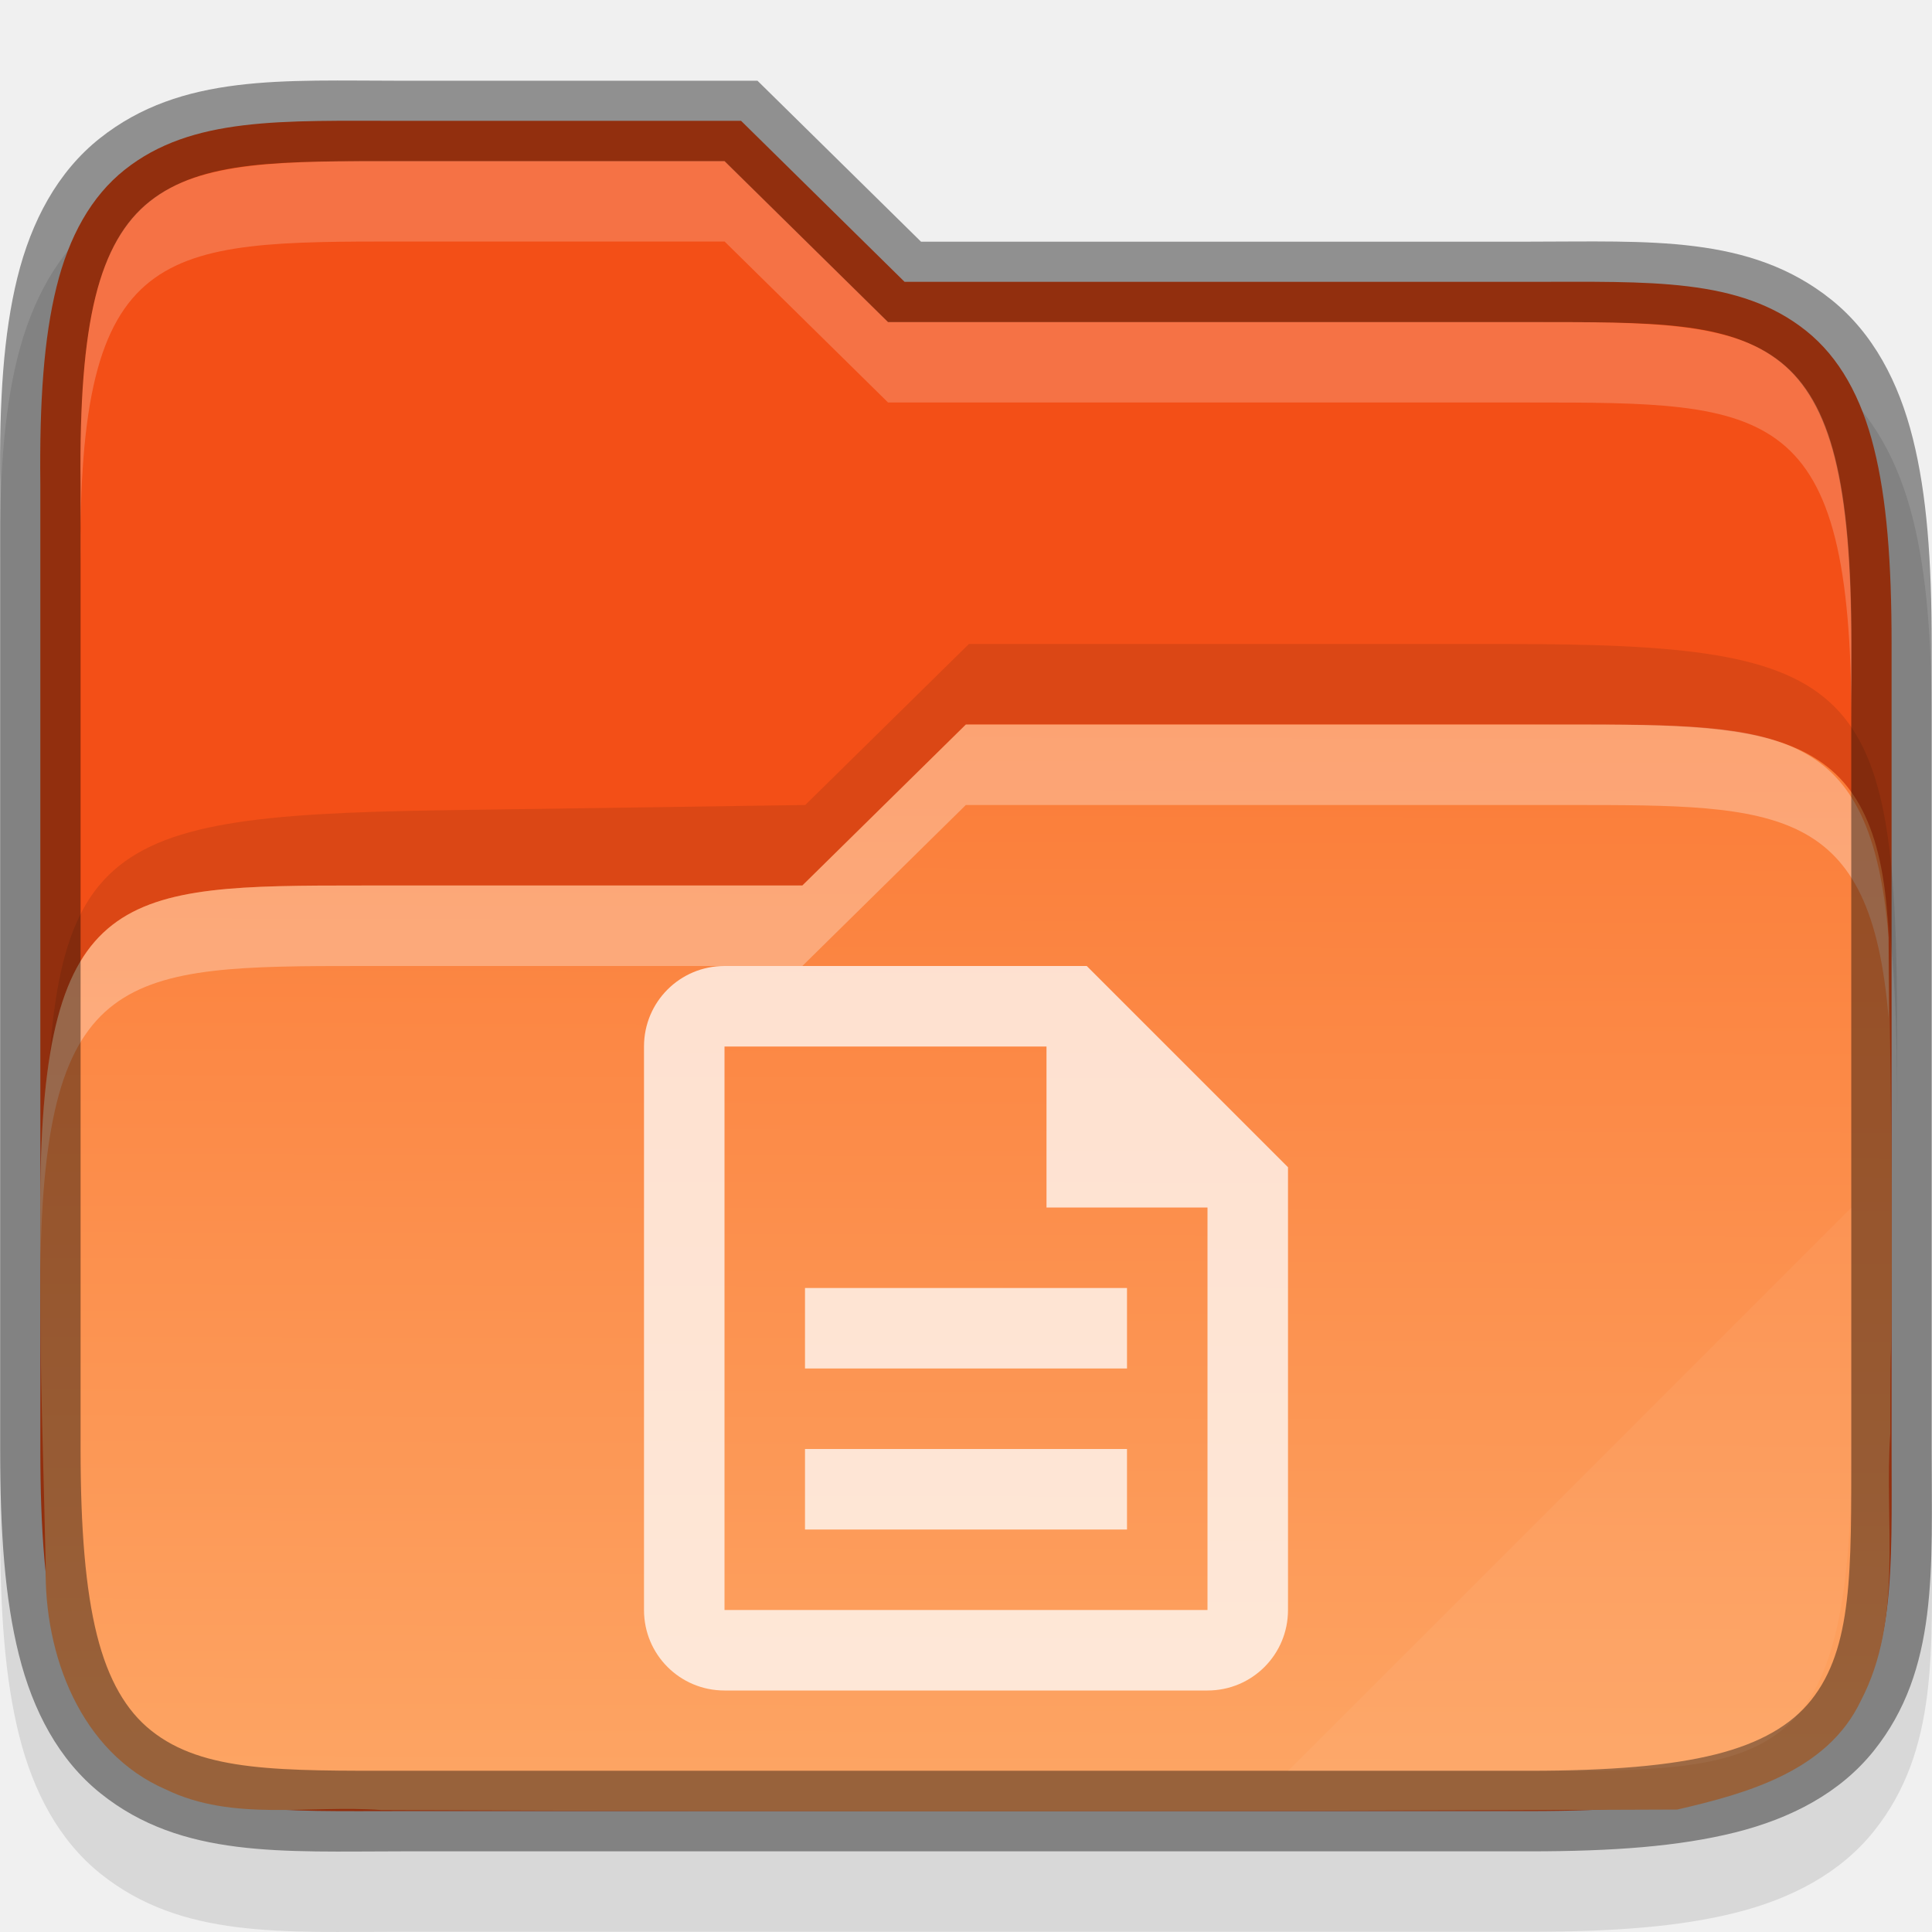
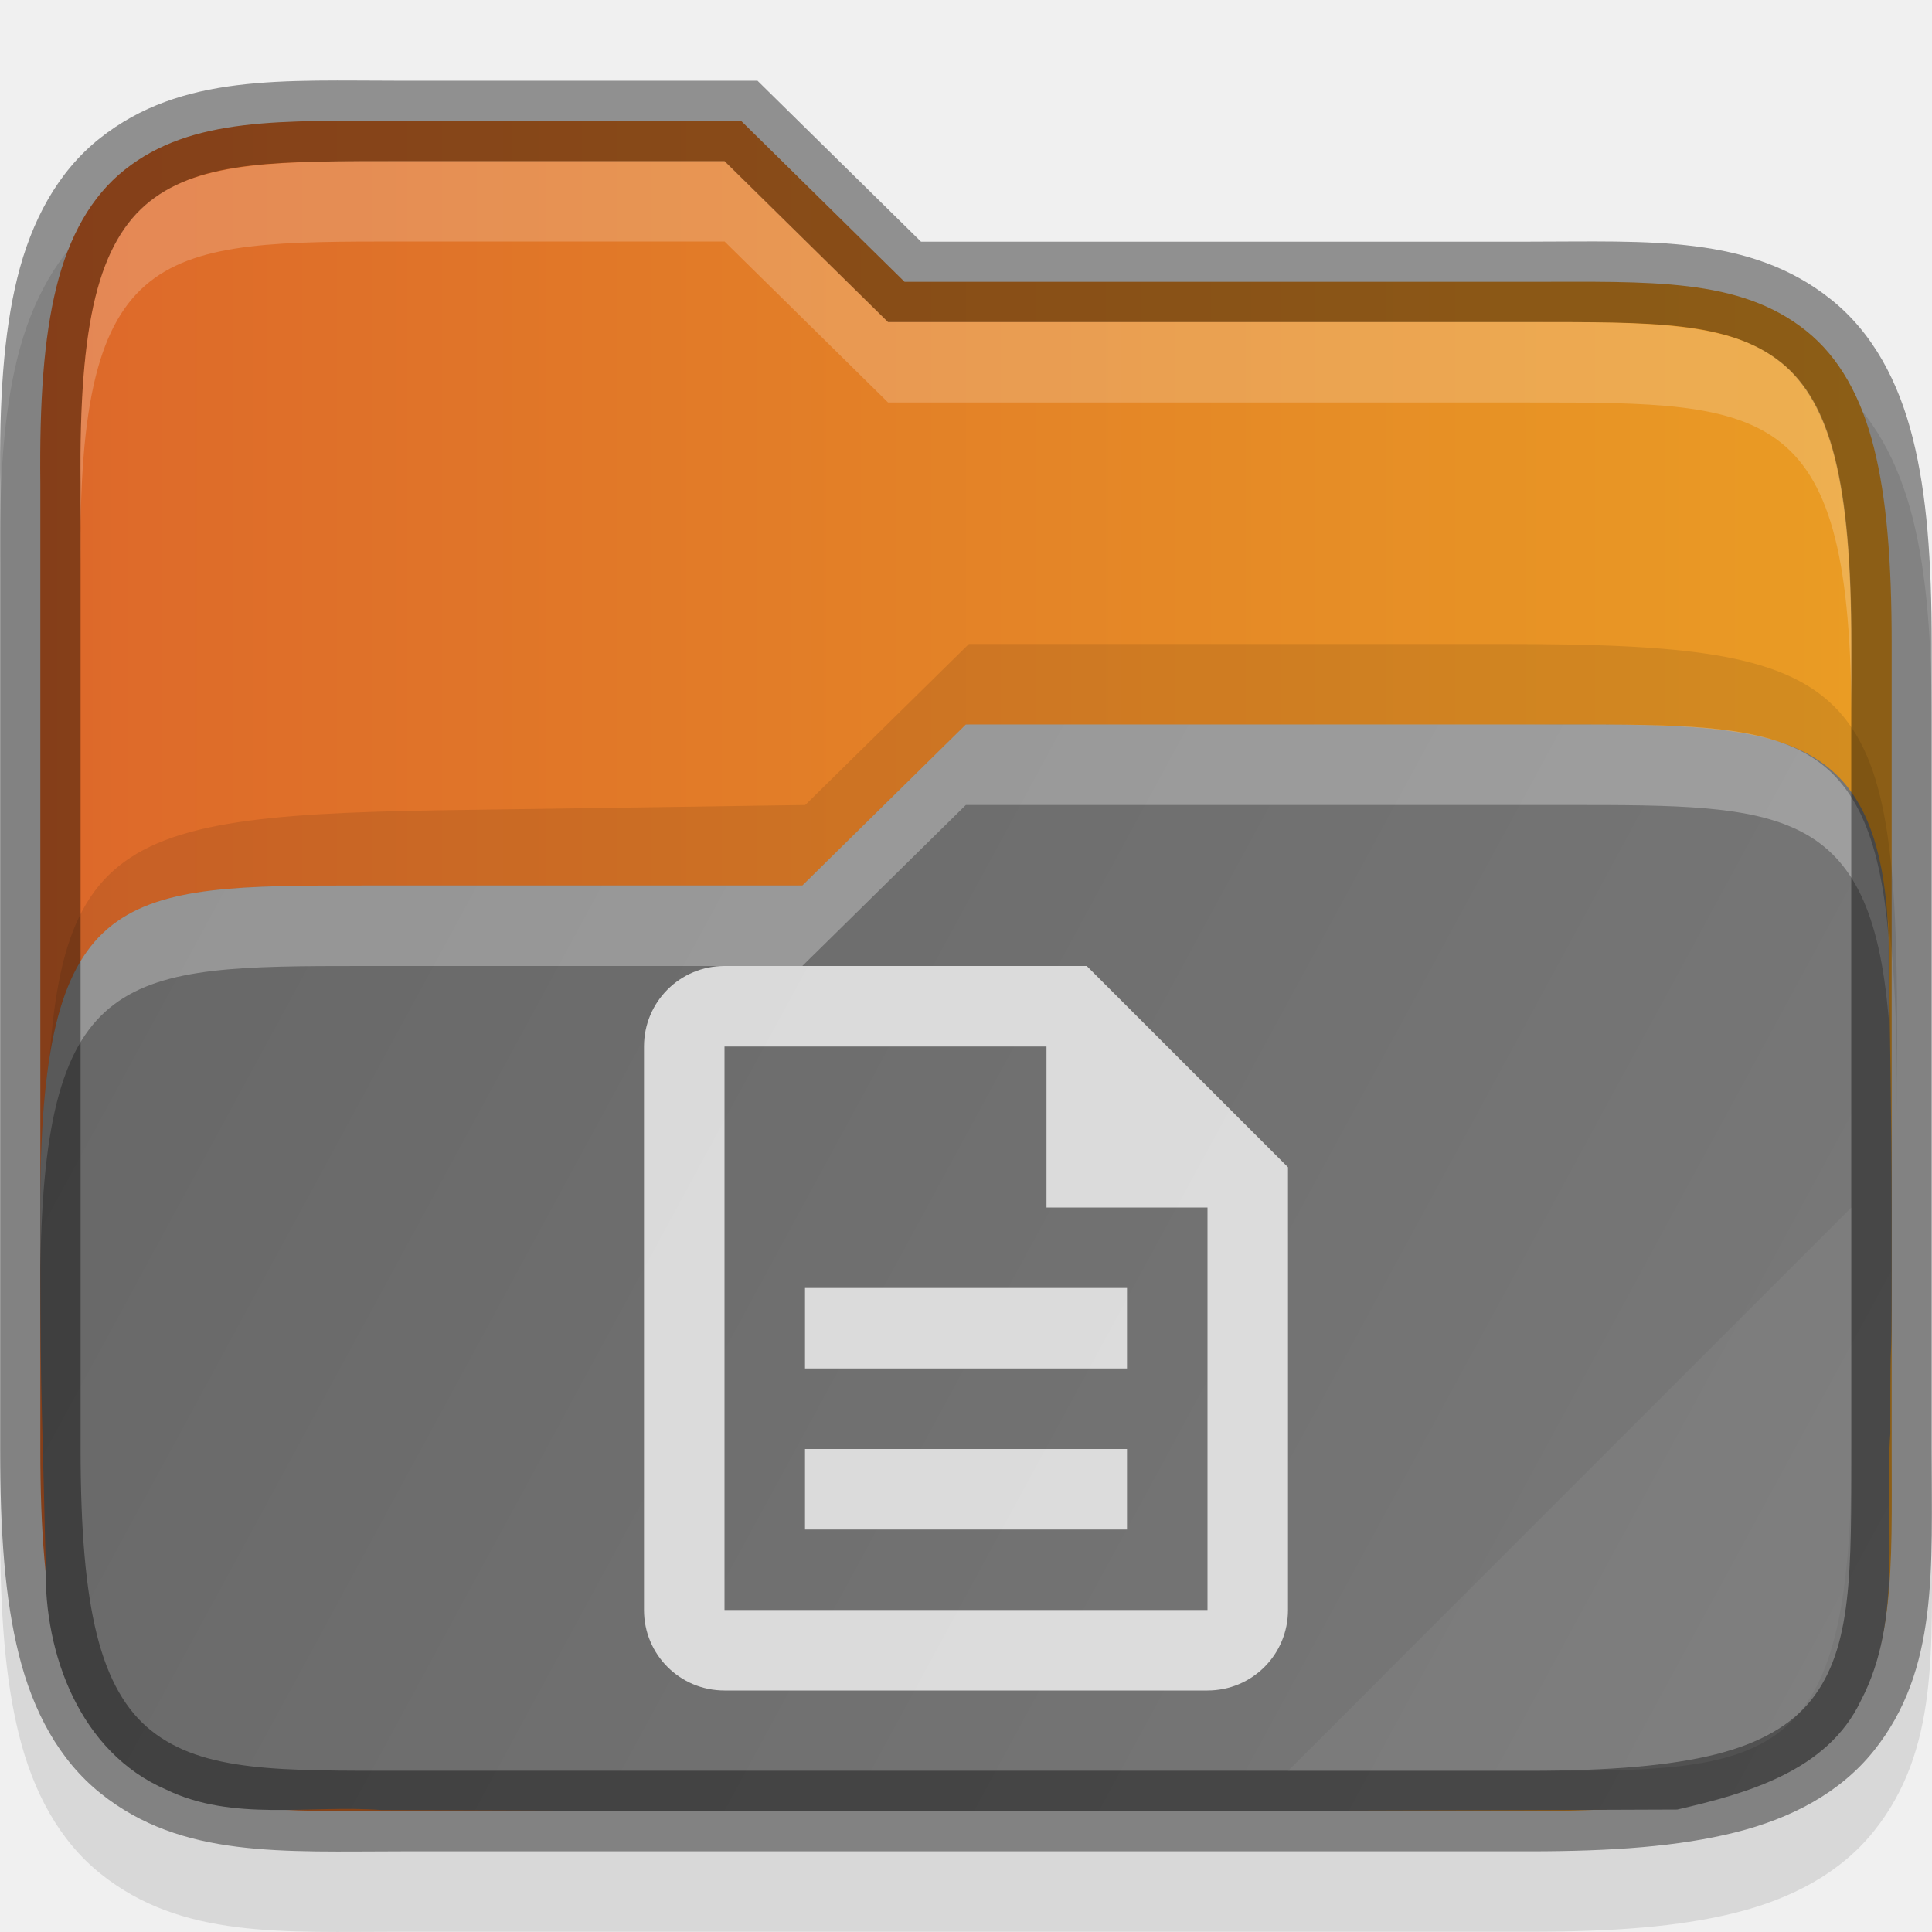
<svg xmlns="http://www.w3.org/2000/svg" xmlns:xlink="http://www.w3.org/1999/xlink" width="24" height="24" viewBox="0 0 24 24" version="1.1" id="svg1108">
  <defs id="defs1105">
-     <linearGradient id="linearGradient1163">
-       <stop style="stop-color:#fb7c38;stop-opacity:1;" offset="0" id="stop1159" />
-       <stop style="stop-color:#fda463;stop-opacity:1" offset="1" id="stop1161" />
+     <linearGradient xlink:href="#linearGradient957" id="linearGradient866" x1="0.5" y1="12" x2="23.5" y2="12" gradientUnits="userSpaceOnUse" gradientTransform="translate(1.4096997e-4,-9.4e-5)" />
+     <linearGradient id="linearGradient957">
+       <stop style="stop-color:#dd682a;stop-opacity:1" offset="0" id="stop953" />
+       <stop style="stop-color:#ea9d24;stop-opacity:1" offset="1" id="stop955" />
    </linearGradient>
-     <linearGradient xlink:href="#linearGradient1163" id="linearGradient1165" x1="12.036" y1="9" x2="11.998" y2="22" gradientUnits="userSpaceOnUse" />
+     <linearGradient xlink:href="#linearGradient1579" id="linearGradient1165" x1="0.036" y1="9" x2="23.998" y2="22" gradientUnits="userSpaceOnUse" gradientTransform="translate(1.4096997e-4,-9.4e-5)" />
+     <linearGradient id="linearGradient1579">
+       <stop style="stop-color:#666666;stop-opacity:1;" offset="0" id="stop1575" />
+       <stop style="stop-color:#7a7a7a;stop-opacity:1" offset="1" id="stop1577" />
+     </linearGradient>
  </defs>
  <path d="m 5.001,2.003 c -1.488,0 -2.746,-0.09 -3.761,0.715 -0.524,0.416 -0.851,1.028 -1.025,1.734 -0.172,0.699 -0.224,1.52 -0.213,2.562 V 18.998 c 0,1.041 0.061,1.859 0.234,2.554 0.175,0.702 0.495,1.31 1.015,1.726 1.008,0.807 2.261,0.719 3.749,0.719 h 13.998 c 1.041,0 1.859,-0.061 2.554,-0.234 0.702,-0.175 1.31,-0.495 1.726,-1.015 0.807,-1.008 0.719,-2.261 0.719,-3.749 V 9.001 c 0,-1.041 -0.061,-1.859 -0.234,-2.554 C 23.587,5.745 23.268,5.137 22.747,4.721 21.739,3.914 20.486,4.002 18.998,4.002 H 11.441 L 9.41,2.003 Z" style="color:#000000;font-variant-ligatures:normal;font-variant-position:normal;font-variant-caps:normal;font-variant-numeric:normal;font-variant-alternates:normal;font-feature-settings:normal;text-indent:0;text-decoration-line:none;text-decoration-style:solid;text-decoration-color:#000000;text-transform:none;text-orientation:mixed;dominant-baseline:auto;white-space:normal;shape-padding:0;opacity:0.1;isolation:auto;mix-blend-mode:normal;solid-color:#000000;fill:#000000;fill-opacity:1;stroke-width:1;color-rendering:auto;image-rendering:auto;shape-rendering:auto" id="path1537" />
-   <path d="m 5.001,1.501 c -1.5,0 -2.617,-0.054 -3.451,0.607 C 1.133,2.439 0.856,2.938 0.701,3.569 0.545,4.201 0.49,4.985 0.501,6.006 V 17.999 c 0,1.021 0.061,1.803 0.219,2.433 0.157,0.63 0.43,1.126 0.844,1.457 0.828,0.662 1.937,0.609 3.437,0.609 H 18.999 c 1.021,0 1.803,-0.061 2.433,-0.219 0.63,-0.158 1.126,-0.43 1.457,-0.844 0.663,-0.828 0.609,-1.937 0.609,-3.437 V 8 c 0,-1.021 -0.061,-1.803 -0.219,-2.433 C 23.123,4.937 22.851,4.441 22.437,4.11 21.609,3.448 20.499,3.501 18.999,3.501 H 11.237 L 9.206,1.501 Z" style="color:#000000;font-variant-ligatures:normal;font-variant-position:normal;font-variant-caps:normal;font-variant-numeric:normal;font-variant-alternates:normal;font-feature-settings:normal;text-indent:0;text-decoration-line:none;text-decoration-style:solid;text-decoration-color:#000000;text-transform:none;text-orientation:mixed;dominant-baseline:auto;white-space:normal;shape-padding:0;isolation:auto;mix-blend-mode:normal;solid-color:#000000;fill:#f34f17;fill-opacity:1;stroke-width:1;color-rendering:auto;image-rendering:auto;shape-rendering:auto" id="path896" />
+   <path d="m 5.001,1.501 c -1.5,0 -2.617,-0.054 -3.451,0.607 -0.417,0.331 -0.694,0.829 -0.85,1.461 -0.156,0.632 -0.21,1.416 -0.199,2.437 V 17.999 c 0,1.021 0.061,1.803 0.219,2.433 0.157,0.63 0.43,1.126 0.844,1.457 0.828,0.662 1.937,0.609 3.437,0.609 H 19 c 1.021,0 1.803,-0.061 2.433,-0.219 0.63,-0.158 1.126,-0.43 1.457,-0.844 0.663,-0.828 0.609,-1.937 0.609,-3.437 V 8 c 0,-1.021 -0.061,-1.803 -0.219,-2.433 C 23.123,4.937 22.851,4.441 22.437,4.11 21.609,3.447 20.499,3.501 19,3.501 H 11.237 L 9.206,1.501 Z" style="color:#000000;font-variant-ligatures:normal;font-variant-position:normal;font-variant-caps:normal;font-variant-numeric:normal;font-variant-alternates:normal;font-feature-settings:normal;text-indent:0;text-decoration-line:none;text-decoration-style:solid;text-decoration-color:#000000;text-transform:none;text-orientation:mixed;dominant-baseline:auto;white-space:normal;shape-padding:0;isolation:auto;mix-blend-mode:normal;solid-color:#000000;fill:url(#linearGradient866);fill-opacity:1;stroke-width:1;color-rendering:auto;image-rendering:auto;shape-rendering:auto" id="path896" />
  <path d="m 12.036,8 -2.033,2 -4.56,0.066 c -4.42,0.073 -4.875,0.455 -4.875,4.867 v 1 c 0,-4.412 0.455,-4.794 4.875,-4.867 l 4.56,-0.066 2.033,-2 H 18.692 c 4.421,0 4.875,0.453 4.875,4.865 v -1 c 0,-4.412 -0.454,-4.865 -4.875,-4.865 z" style="color:#000000;opacity:0.1;fill:#000000;fill-opacity:1" id="path1925" />
-   <path d="M 11.999,9 9.967,11 H 4.497 c -2.965,0 -3.973,0.015 -3.997,3.873 -3.001e-4,2.53 0.01,2.06 0.068,4.589 -0.022,1.09 0.429,2.309 1.496,2.769 0.831,0.403 1.784,0.187 2.672,0.254 5.366,0.023 10.735,0.016 16.099,-0.006 0.864,-0.199 1.865,-0.477 2.28,-1.35 0.536,-1.022 0.288,-2.217 0.367,-3.32 0,-1.686 0.016,-0.37 0.017,-2.056 v -0.728 c -8e-4,-1.126 -0.023,-2.252 -0.039,-3.377 -0.091,-2.601 -1.348,-2.648 -3.962,-2.648 z" style="color:#000000;fill:url(#linearGradient1165);stroke-width:1;fill-opacity:1" id="path860" />
+   <path d="M 11.999,9 9.967,11 H 4.497 c -2.965,0 -3.973,0.015 -3.997,3.873 -3.001e-4,2.53 0.01,2.06 0.068,4.589 -0.022,1.09 0.429,2.309 1.496,2.769 0.831,0.403 1.784,0.187 2.672,0.254 5.366,0.023 10.735,0.016 16.099,-0.006 0.864,-0.199 1.865,-0.477 2.28,-1.35 0.536,-1.022 0.288,-2.217 0.367,-3.32 0,-1.686 0.016,-0.37 0.017,-2.056 v -0.728 c -8e-4,-1.126 -0.023,-2.252 -0.039,-3.377 -0.091,-2.601 -1.348,-2.648 -3.962,-2.648 z" style="color:#000000;fill:url(#linearGradient1165);fill-opacity:1;stroke-width:1" id="path860" />
  <path id="path2428" style="color:#000000;opacity:0.3;fill:#ffffff;stroke-width:1" d="m 11.998,9 -2.031,2 H 4.496 c -2.965,0 -3.972,0.016 -3.996,3.873 -3.482e-5,0.294 0.002,0.587 0.002,0.881 0.045,-3.732 1.062,-3.754 3.994,-3.754 h 5.471 l 2.031,-2 h 7.502 c 2.614,0 3.742,0.005 3.961,2.648 v -1 C 23.242,9.005 22.114,9 19.5,9 Z" />
  <path d="m 5.001,1.003 c -1.488,0 -2.746,-0.09 -3.761,0.715 -0.524,0.416 -0.851,1.028 -1.025,1.734 -0.172,0.699 -0.224,1.52 -0.213,2.562 V 17.999 c 0,1.04 0.058,1.859 0.232,2.554 0.175,0.702 0.497,1.31 1.017,1.726 1.008,0.807 2.261,0.719 3.749,0.719 h 13.997 c 1.041,0 1.859,-0.061 2.554,-0.234 0.702,-0.175 1.31,-0.495 1.726,-1.015 0.807,-1.008 0.719,-2.261 0.719,-3.749 V 8.001 c 0,-1.04 -0.06,-1.859 -0.234,-2.554 C 23.587,4.746 23.268,4.137 22.747,3.721 21.739,2.914 20.486,3.002 18.998,3.002 H 11.441 L 9.41,1.003 Z m 0,1 h 3.999 l 2.031,1.999 h 7.967 c 1.512,0 2.477,-0.018 3.124,0.5 0.307,0.246 0.53,0.629 0.67,1.187 0.141,0.565 0.205,1.311 0.205,2.312 v 9.997 c 0,1.511 0.018,2.476 -0.5,3.124 -0.246,0.307 -0.629,0.532 -1.187,0.672 -0.565,0.141 -1.311,0.203 -2.312,0.203 H 5.001 c -1.512,0 -2.477,0.018 -3.124,-0.5 C 1.569,21.252 1.344,20.869 1.204,20.31 1.063,19.746 1.001,18.999 1.001,17.999 V 6.006 6.002 C 0.991,5.001 1.046,4.254 1.185,3.69 1.322,3.133 1.551,2.748 1.861,2.503 2.514,1.984 3.489,2.003 5.001,2.003 Z" style="color:#000000;opacity:0.4;fill:#000000;stroke-width:1;-inkscape-stroke:none" id="path1310" />
  <path d="m 9.001,2 2.031,2 h 7.968 C 22,4 23,4 23,8 V 9 C 23,5 22,5 19,5 h -7.968 L 9.001,3 H 5.001 C 2.001,3 0.958,3 1.001,7 V 6 C 0.958,2 2.001,2 5.001,2 Z" style="color:#000000;opacity:0.2;fill:#ffffff;stroke-width:1;fill-opacity:1" id="path2827" />
  <path d="m 23,15 -7,7 h 2.999 c 3.001,0 4.001,0 4.001,-4.001 z" style="color:#000000;opacity:0.05;fill:#ffffff;stroke-width:1" id="path2126" />
  <path d="m 9,12 c -0.554,0 -1,0.446 -1,1 v 7 c 0,0.554 0.446,1 1,1 h 6 c 0.554,0 1,-0.446 1,-1 V 14.5 L 13.5,12 Z m 0,1 h 4 v 2 h 2 v 5 H 13 9 v -5 z m 1,3 v 1 H 14 v -1 z m 0,2 v 1 H 14 v -1 z" style="display:inline;opacity:0.75;fill:#ffffff;stroke:none;stroke-width:1;stroke-linejoin:round;stroke-miterlimit:4;stroke-dasharray:none;enable-background:new" id="path2860" />
</svg>
